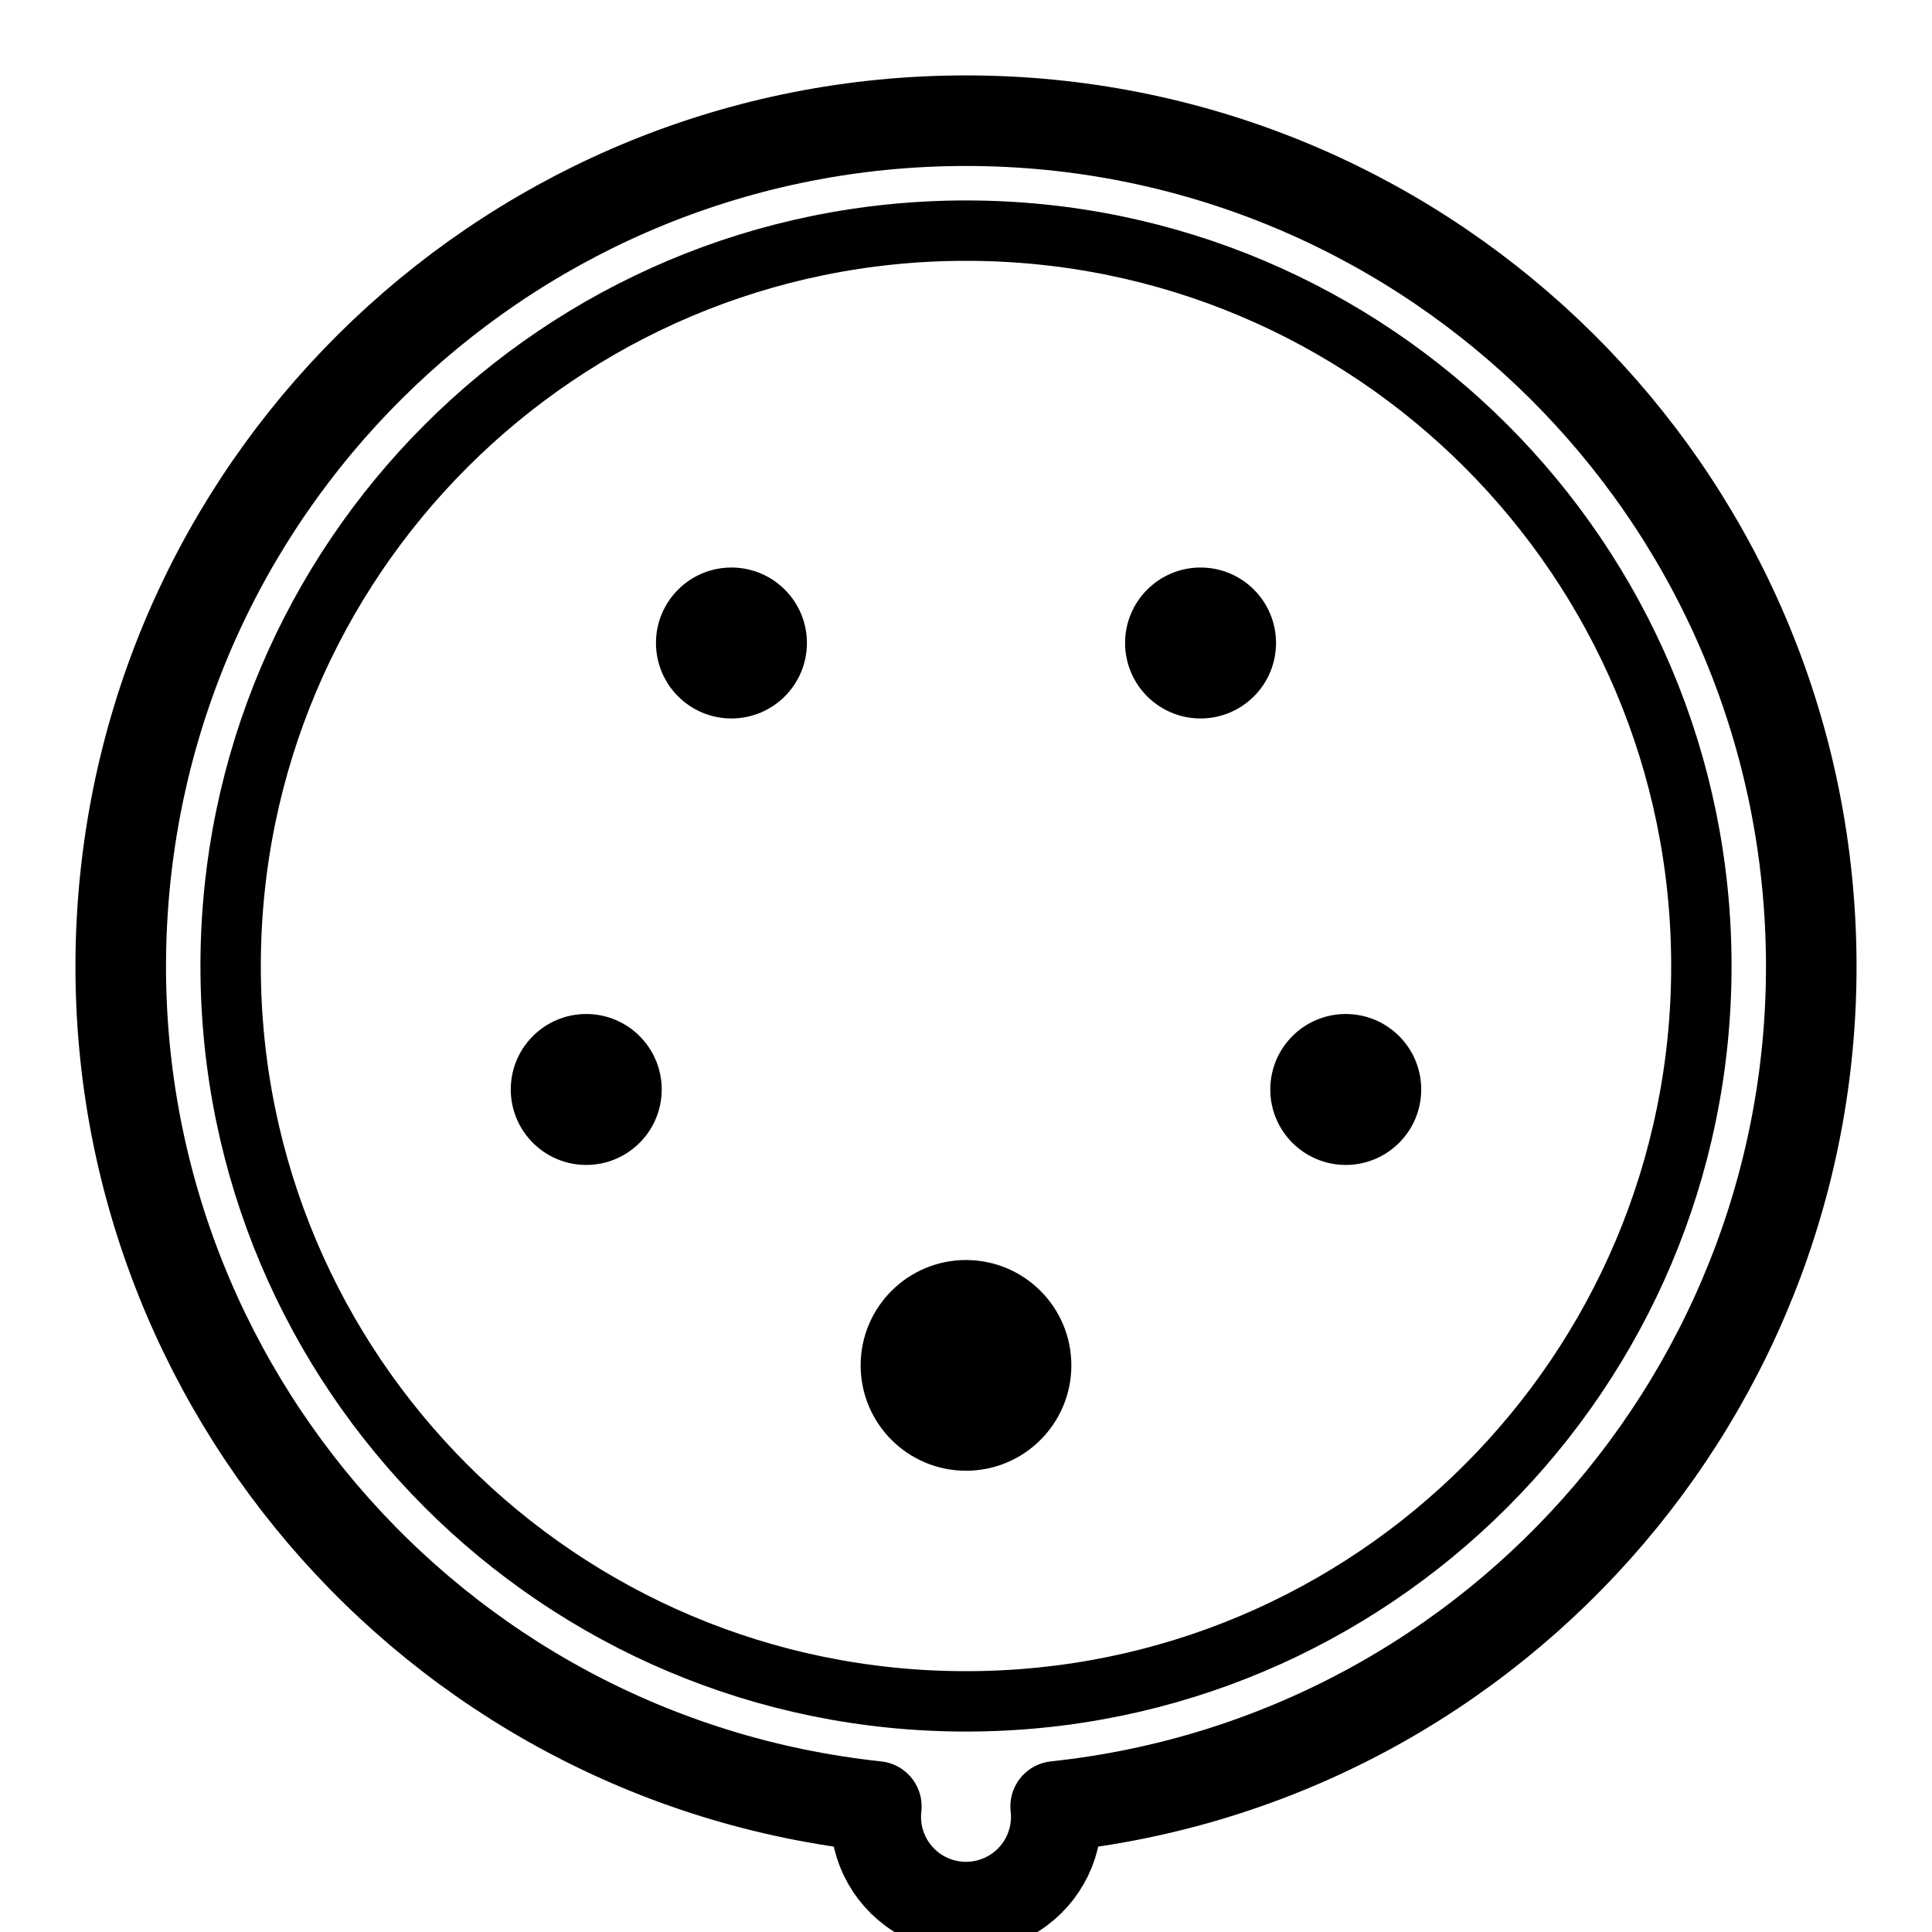
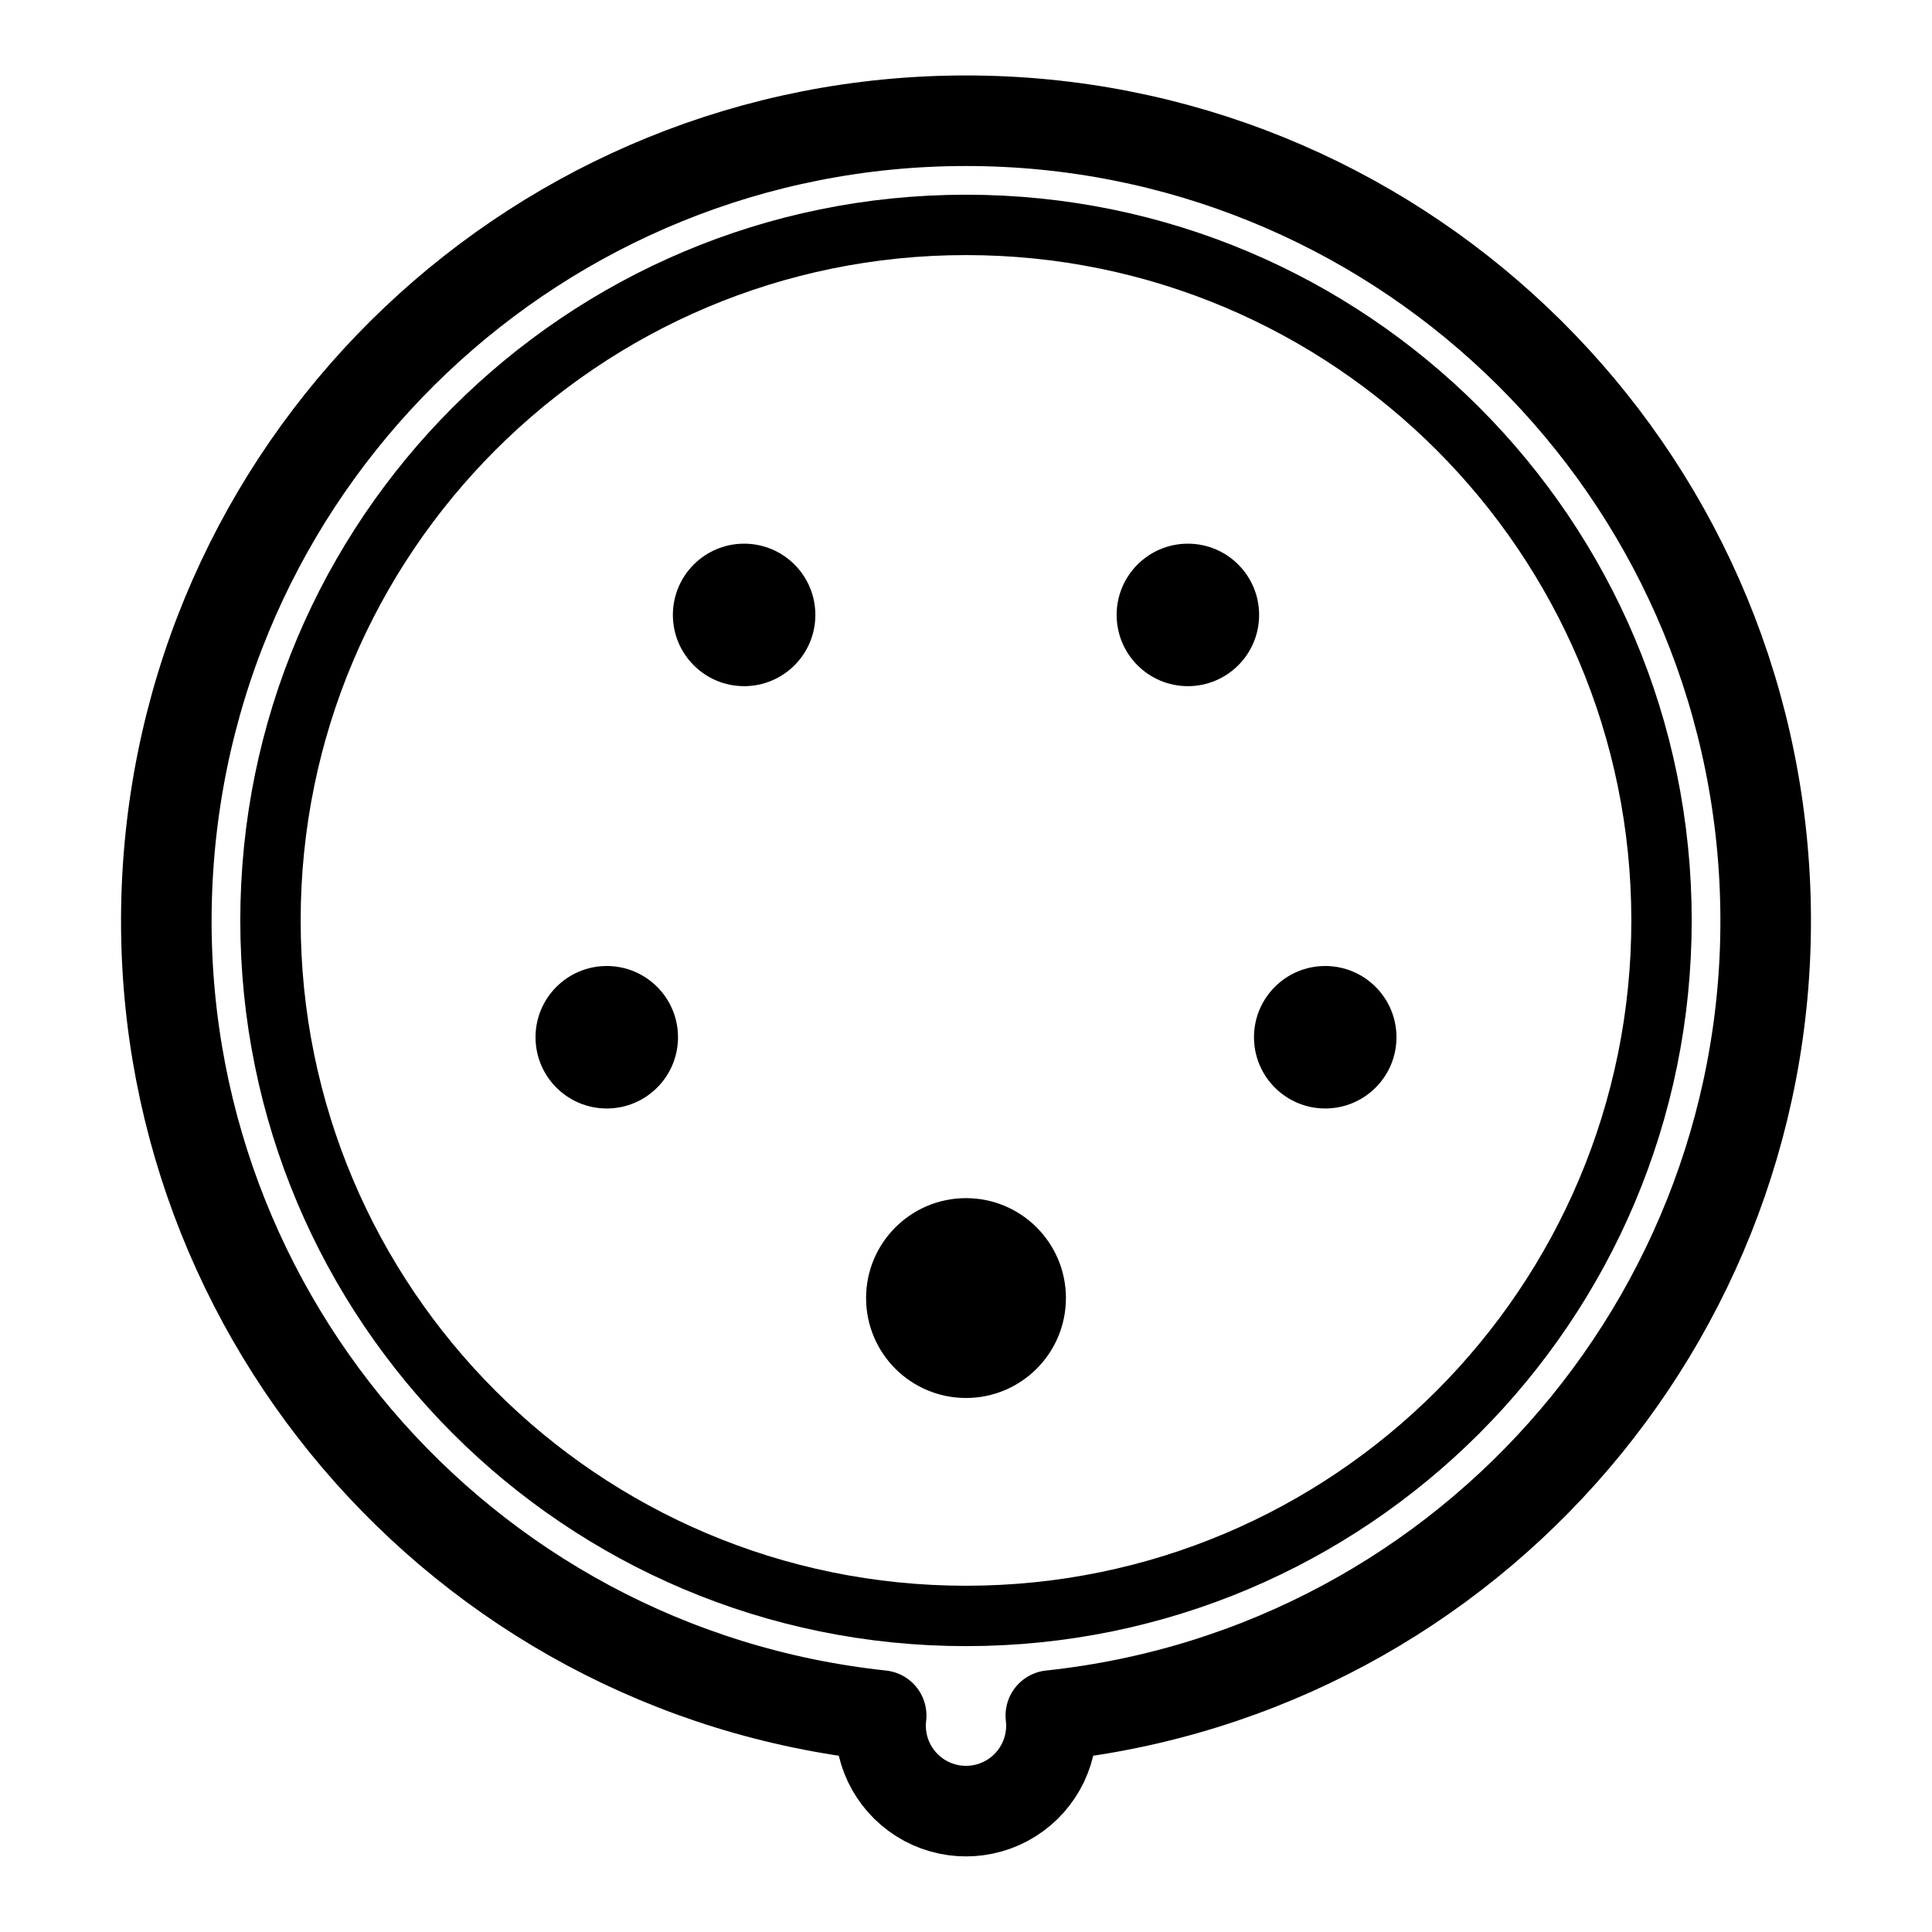
<svg xmlns="http://www.w3.org/2000/svg" width="64" height="64" viewBox="0 0 64 64">
  <g fill="none" stroke="#000" stroke-width="3" stroke-linejoin="round">
-     <path d="M34.97 59.84A28 28 0 1 0 29.03 59.84A2.99 2.99 0 1 0 34.97 59.84Z" />
+     <path d="M34.81 56.83A26.49 26.49 0 1 0 29.19 56.83A2.83 2.83 0 1 0 34.81 56.83Z" />
  </g>
  <g fill="none" stroke="#000" stroke-width="2" stroke-linejoin="round">
-     <circle cx="32" cy="32" r="24.36" />
+     <circle cx="32" cy="30.49" r="23.04" />
  </g>
  <g fill="#000">
-     <circle cx="32" cy="45.23" r="3.49" />
-     <circle cx="44.58" cy="36.09" r="2.5" />
-     <circle cx="39.77" cy="21.3" r="2.5" />
-     <circle cx="24.23" cy="21.3" r="2.5" />
-     <circle cx="19.42" cy="36.09" r="2.5" />
+     <circle cx="32" cy="43" r="3.31" />
+     <circle cx="43.9" cy="34.36" r="2.36" />
+     <circle cx="39.35" cy="20.37" r="2.36" />
+     <circle cx="24.65" cy="20.37" r="2.36" />
+     <circle cx="20.1" cy="34.36" r="2.36" />
  </g>
</svg>
